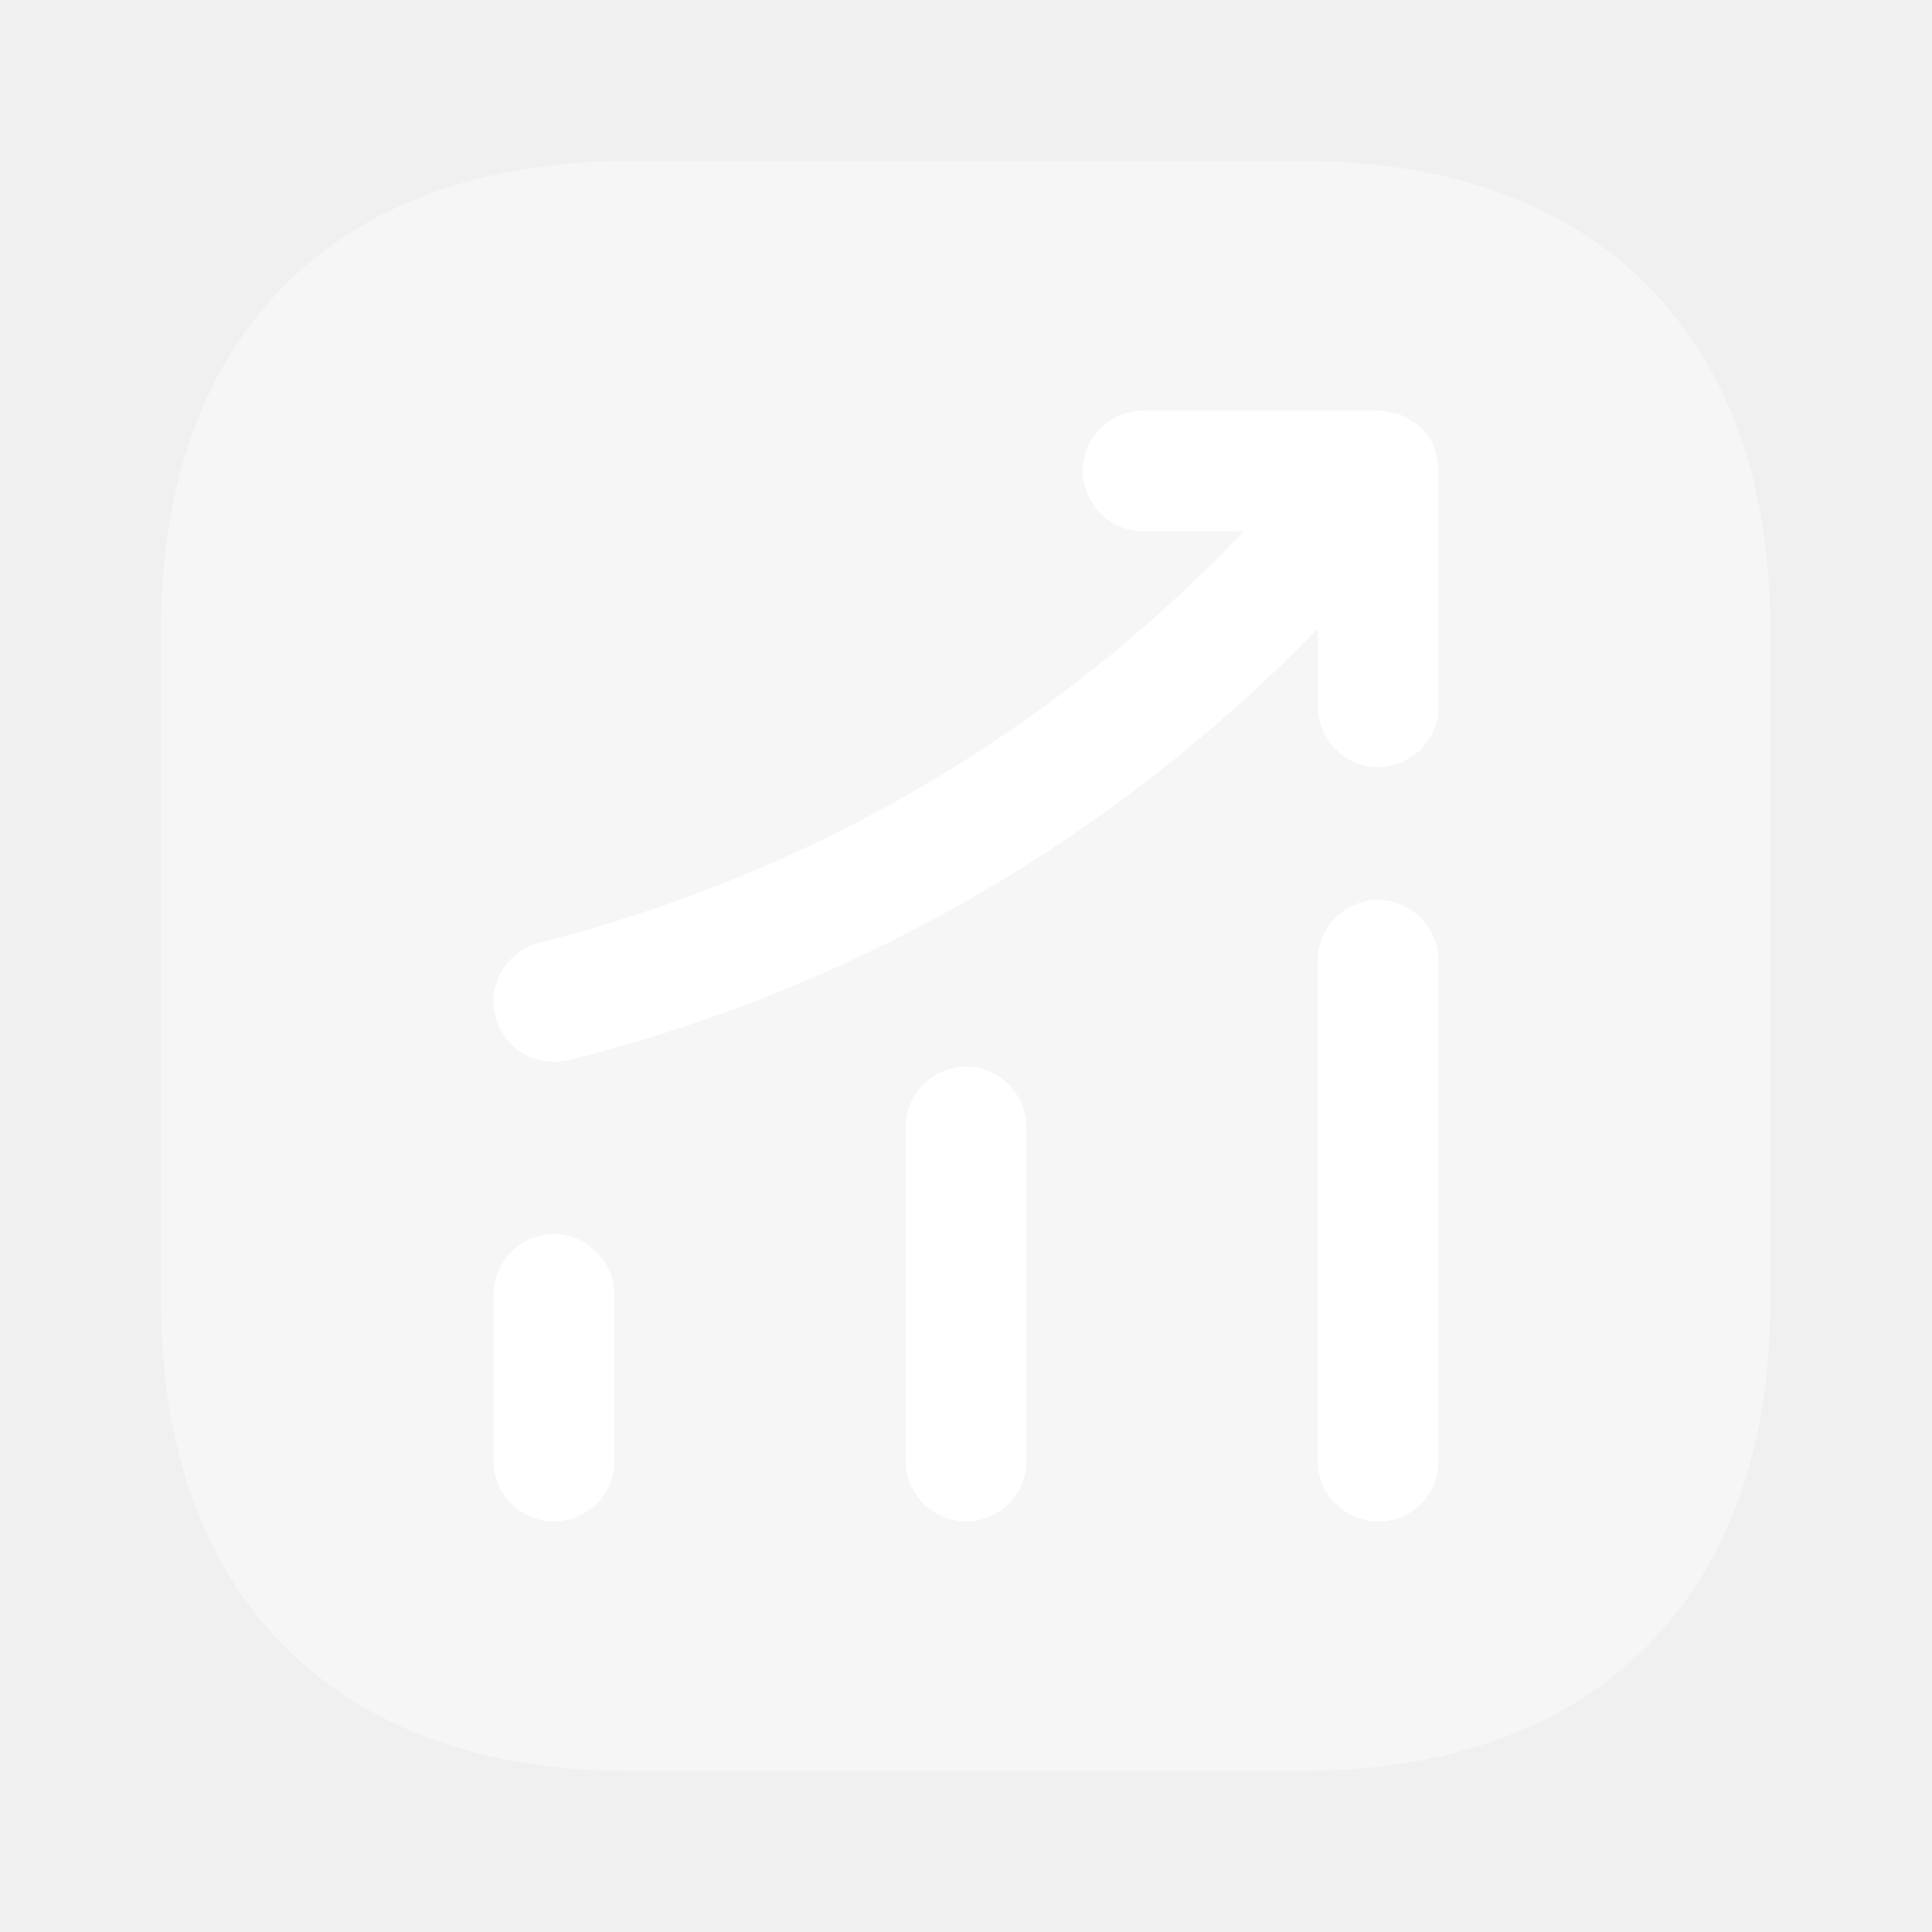
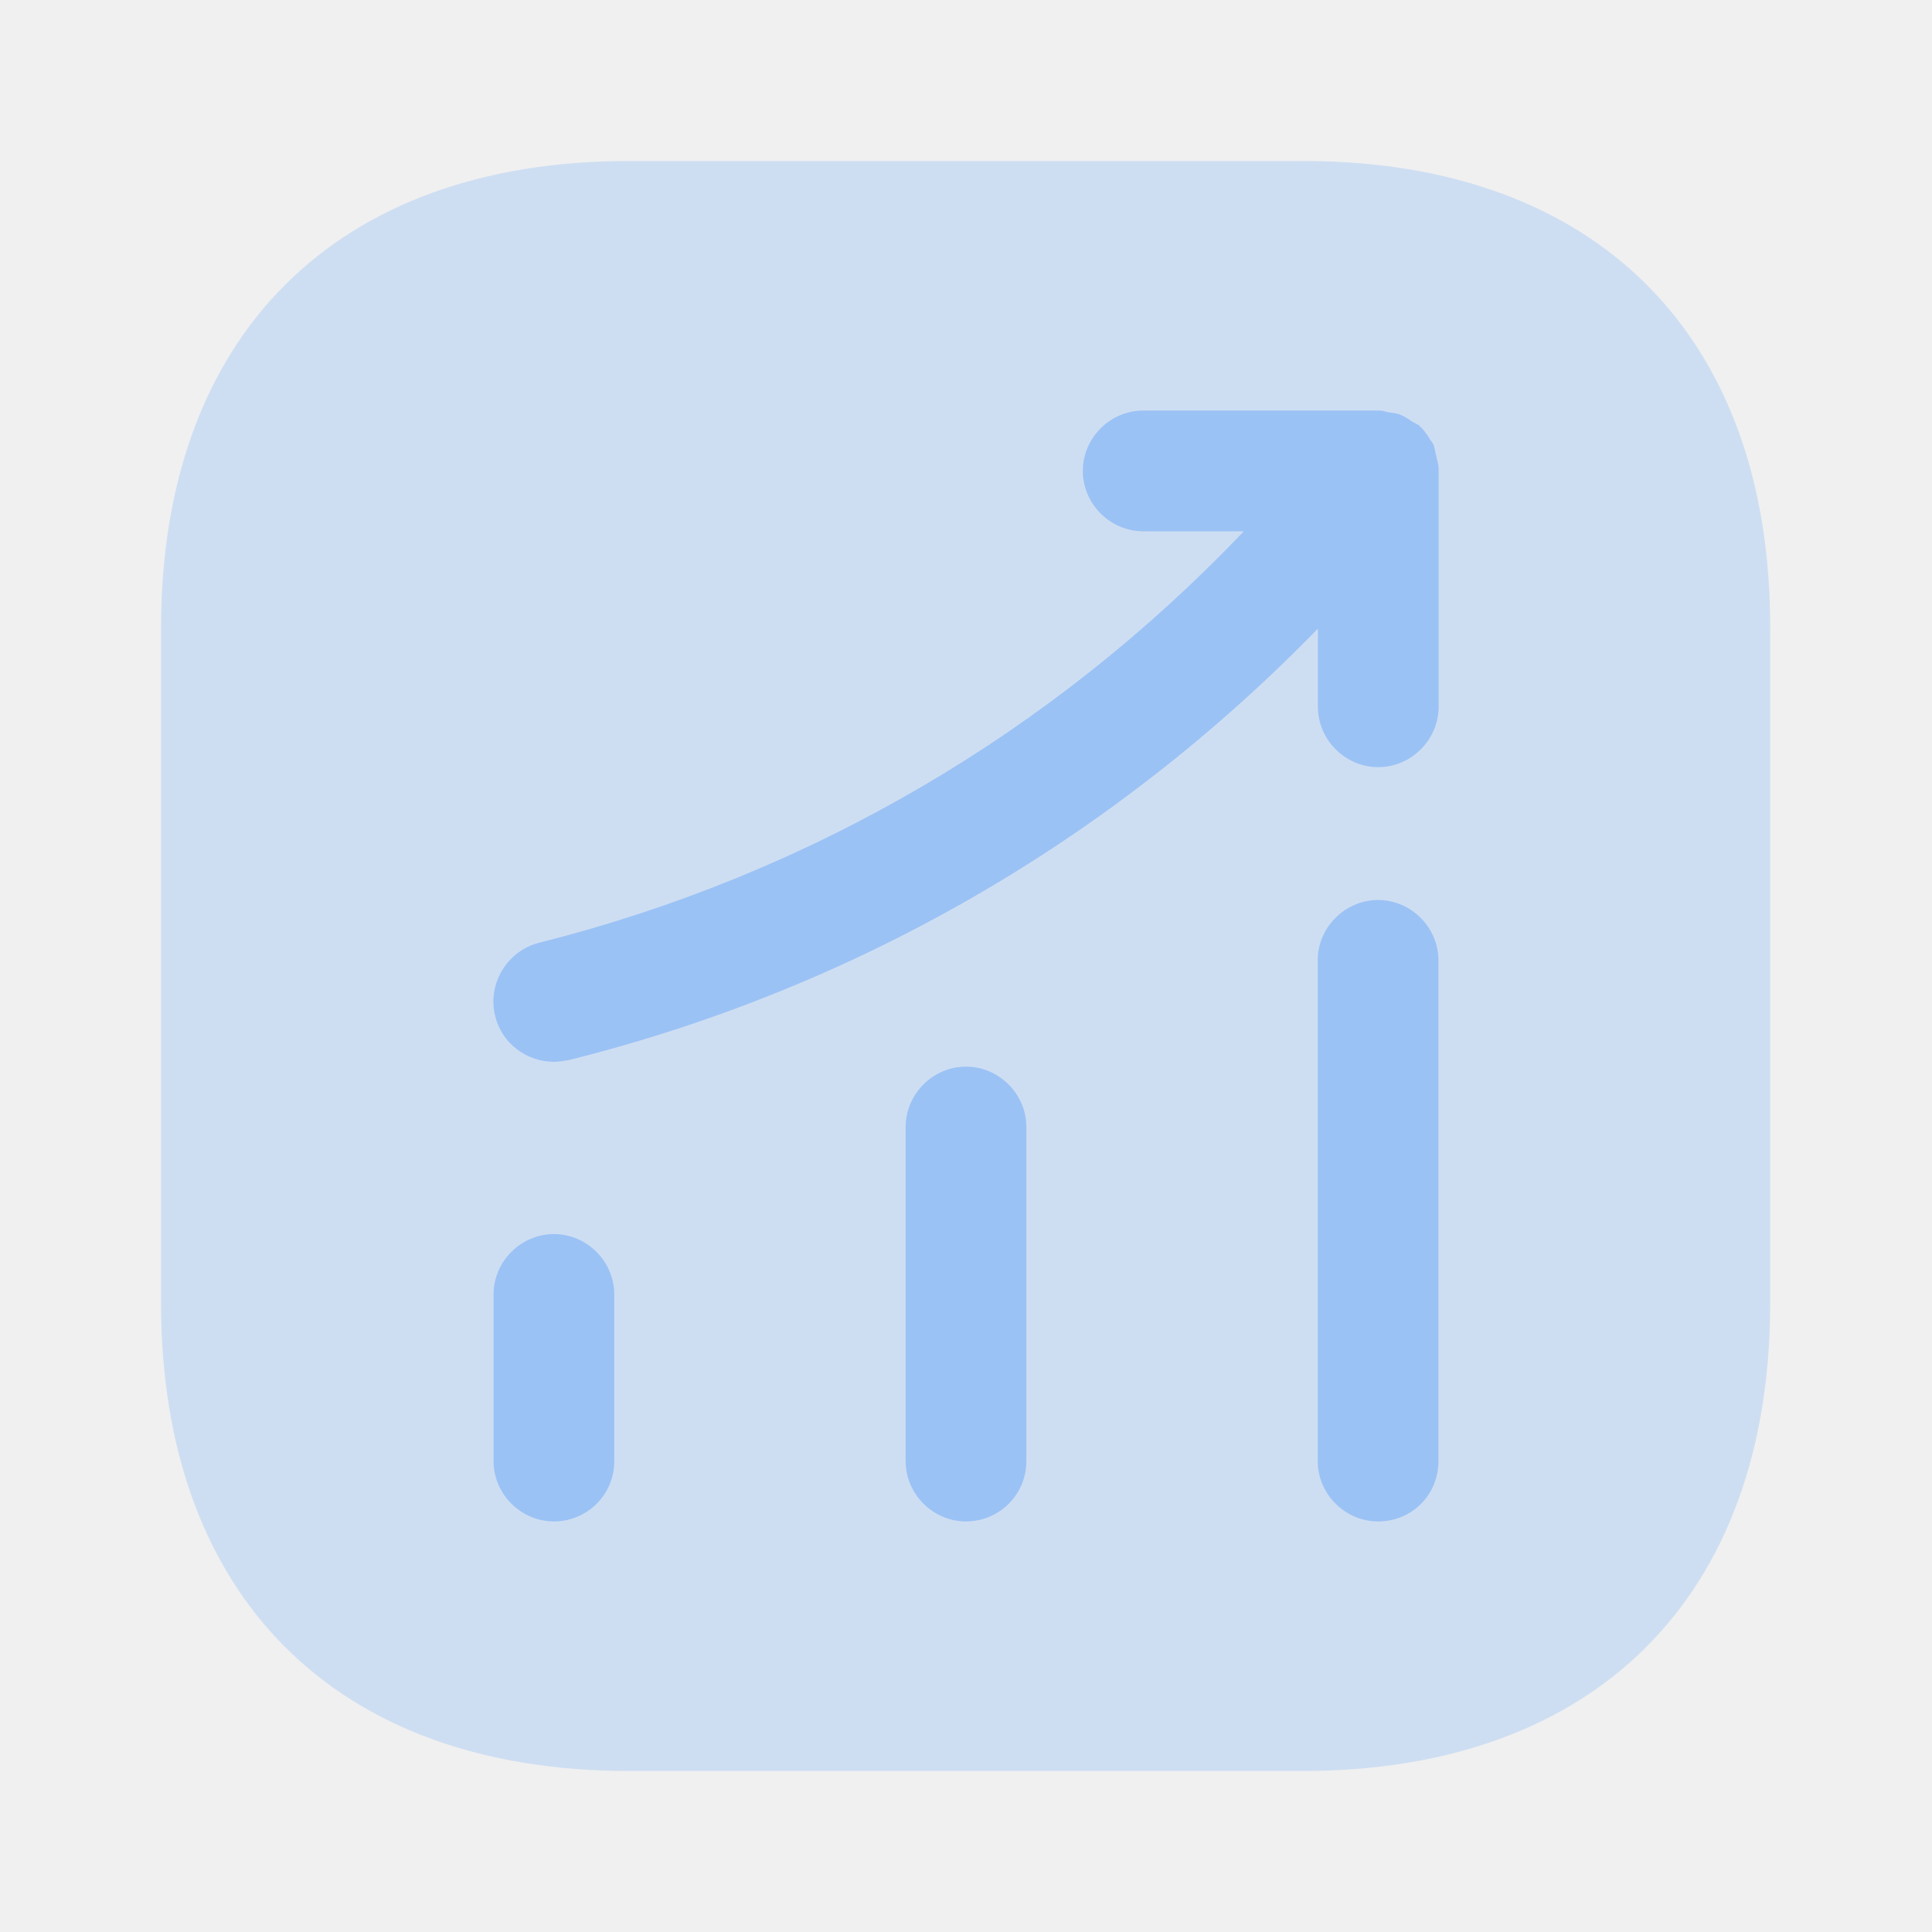
<svg xmlns="http://www.w3.org/2000/svg" width="80" height="80" viewBox="0 0 24 24" fill="none">
  <g id="SVGRepo_bgCarrier" stroke-width="0" />
  <g id="SVGRepo_tracerCarrier" stroke-linecap="round" stroke-linejoin="round" />
  <g id="SVGRepo_iconCarrier">
-     <path opacity="0.4" d="M16.19 2H7.81C4.17 2 2 4.17 2 7.81V16.18C2 19.83 4.17 22 7.81 22H16.18C19.82 22 21.99 19.83 21.99 16.19V7.81C22 4.17 19.83 2 16.19 2Z" fill="#ffffff" />
-     <path d="M6.881 18.9C6.471 18.9 6.131 18.56 6.131 18.15V16.08C6.131 15.67 6.471 15.33 6.881 15.33C7.291 15.33 7.631 15.67 7.631 16.08V18.15C7.631 18.57 7.291 18.9 6.881 18.9Z" fill="#ffffff" />
-     <path d="M12 18.9C11.59 18.9 11.25 18.56 11.25 18.15V14C11.25 13.59 11.59 13.25 12 13.25C12.41 13.25 12.75 13.59 12.75 14V18.15C12.75 18.57 12.41 18.9 12 18.9Z" fill="#ffffff" />
-     <path d="M17.119 18.9C16.709 18.9 16.369 18.56 16.369 18.15V11.93C16.369 11.52 16.709 11.18 17.119 11.18C17.529 11.18 17.869 11.52 17.869 11.93V18.15C17.869 18.57 17.539 18.9 17.119 18.9Z" fill="#ffffff" />
-     <path d="M17.871 5.82C17.871 5.77 17.851 5.71 17.841 5.66C17.831 5.62 17.821 5.57 17.811 5.53C17.791 5.49 17.761 5.46 17.741 5.42C17.711 5.38 17.681 5.33 17.641 5.3C17.631 5.29 17.631 5.28 17.621 5.28C17.591 5.26 17.561 5.25 17.531 5.23C17.491 5.2 17.441 5.17 17.391 5.15C17.341 5.13 17.291 5.13 17.241 5.12C17.201 5.11 17.171 5.1 17.131 5.1H14.201C13.791 5.1 13.451 5.44 13.451 5.85C13.451 6.26 13.791 6.6 14.201 6.6H15.451C13.071 9.1 10.071 10.86 6.701 11.71C6.301 11.81 6.051 12.22 6.151 12.62C6.231 12.96 6.541 13.19 6.881 13.19C6.941 13.19 7.001 13.18 7.061 13.17C10.631 12.28 13.821 10.43 16.371 7.81V8.78C16.371 9.19 16.711 9.53 17.121 9.53C17.531 9.53 17.871 9.19 17.871 8.78V5.85C17.871 5.84 17.871 5.83 17.871 5.82Z" fill="#ffffff" />
+     <path opacity="0.4" d="M16.19 2H7.81C4.17 2 2 4.17 2 7.81V16.18C2 19.83 4.17 22 7.81 22H16.18C19.82 22 21.99 19.83 21.99 16.19V7.81C22 4.17 19.83 2 16.19 2Z" fill="#9bc2f5" />
+     <path d="M6.881 18.9C6.471 18.9 6.131 18.56 6.131 18.15V16.08C6.131 15.67 6.471 15.33 6.881 15.33C7.291 15.33 7.631 15.67 7.631 16.08V18.15C7.631 18.57 7.291 18.9 6.881 18.9Z" fill="#9bc2f5" />
+     <path d="M12 18.9C11.59 18.9 11.25 18.56 11.25 18.15V14C11.25 13.59 11.59 13.25 12 13.25C12.41 13.25 12.75 13.59 12.75 14V18.15C12.75 18.57 12.41 18.9 12 18.9Z" fill="#9bc2f5" />
+     <path d="M17.119 18.9C16.709 18.9 16.369 18.56 16.369 18.15V11.93C16.369 11.52 16.709 11.18 17.119 11.18C17.529 11.18 17.869 11.52 17.869 11.93V18.15C17.869 18.57 17.539 18.9 17.119 18.9Z" fill="#9bc2f5" />
+     <path d="M17.871 5.82C17.871 5.77 17.851 5.71 17.841 5.66C17.831 5.62 17.821 5.57 17.811 5.53C17.791 5.49 17.761 5.46 17.741 5.42C17.711 5.38 17.681 5.33 17.641 5.3C17.631 5.29 17.631 5.28 17.621 5.28C17.591 5.26 17.561 5.25 17.531 5.23C17.491 5.2 17.441 5.17 17.391 5.15C17.341 5.13 17.291 5.13 17.241 5.12C17.201 5.11 17.171 5.1 17.131 5.1H14.201C13.791 5.1 13.451 5.44 13.451 5.85C13.451 6.26 13.791 6.6 14.201 6.6H15.451C13.071 9.1 10.071 10.86 6.701 11.71C6.301 11.81 6.051 12.22 6.151 12.62C6.231 12.96 6.541 13.19 6.881 13.19C6.941 13.19 7.001 13.18 7.061 13.17C10.631 12.28 13.821 10.43 16.371 7.81V8.78C16.371 9.19 16.711 9.53 17.121 9.53C17.531 9.53 17.871 9.19 17.871 8.78V5.85C17.871 5.84 17.871 5.83 17.871 5.82Z" fill="#9bc2f5" />
  </g>
</svg>
